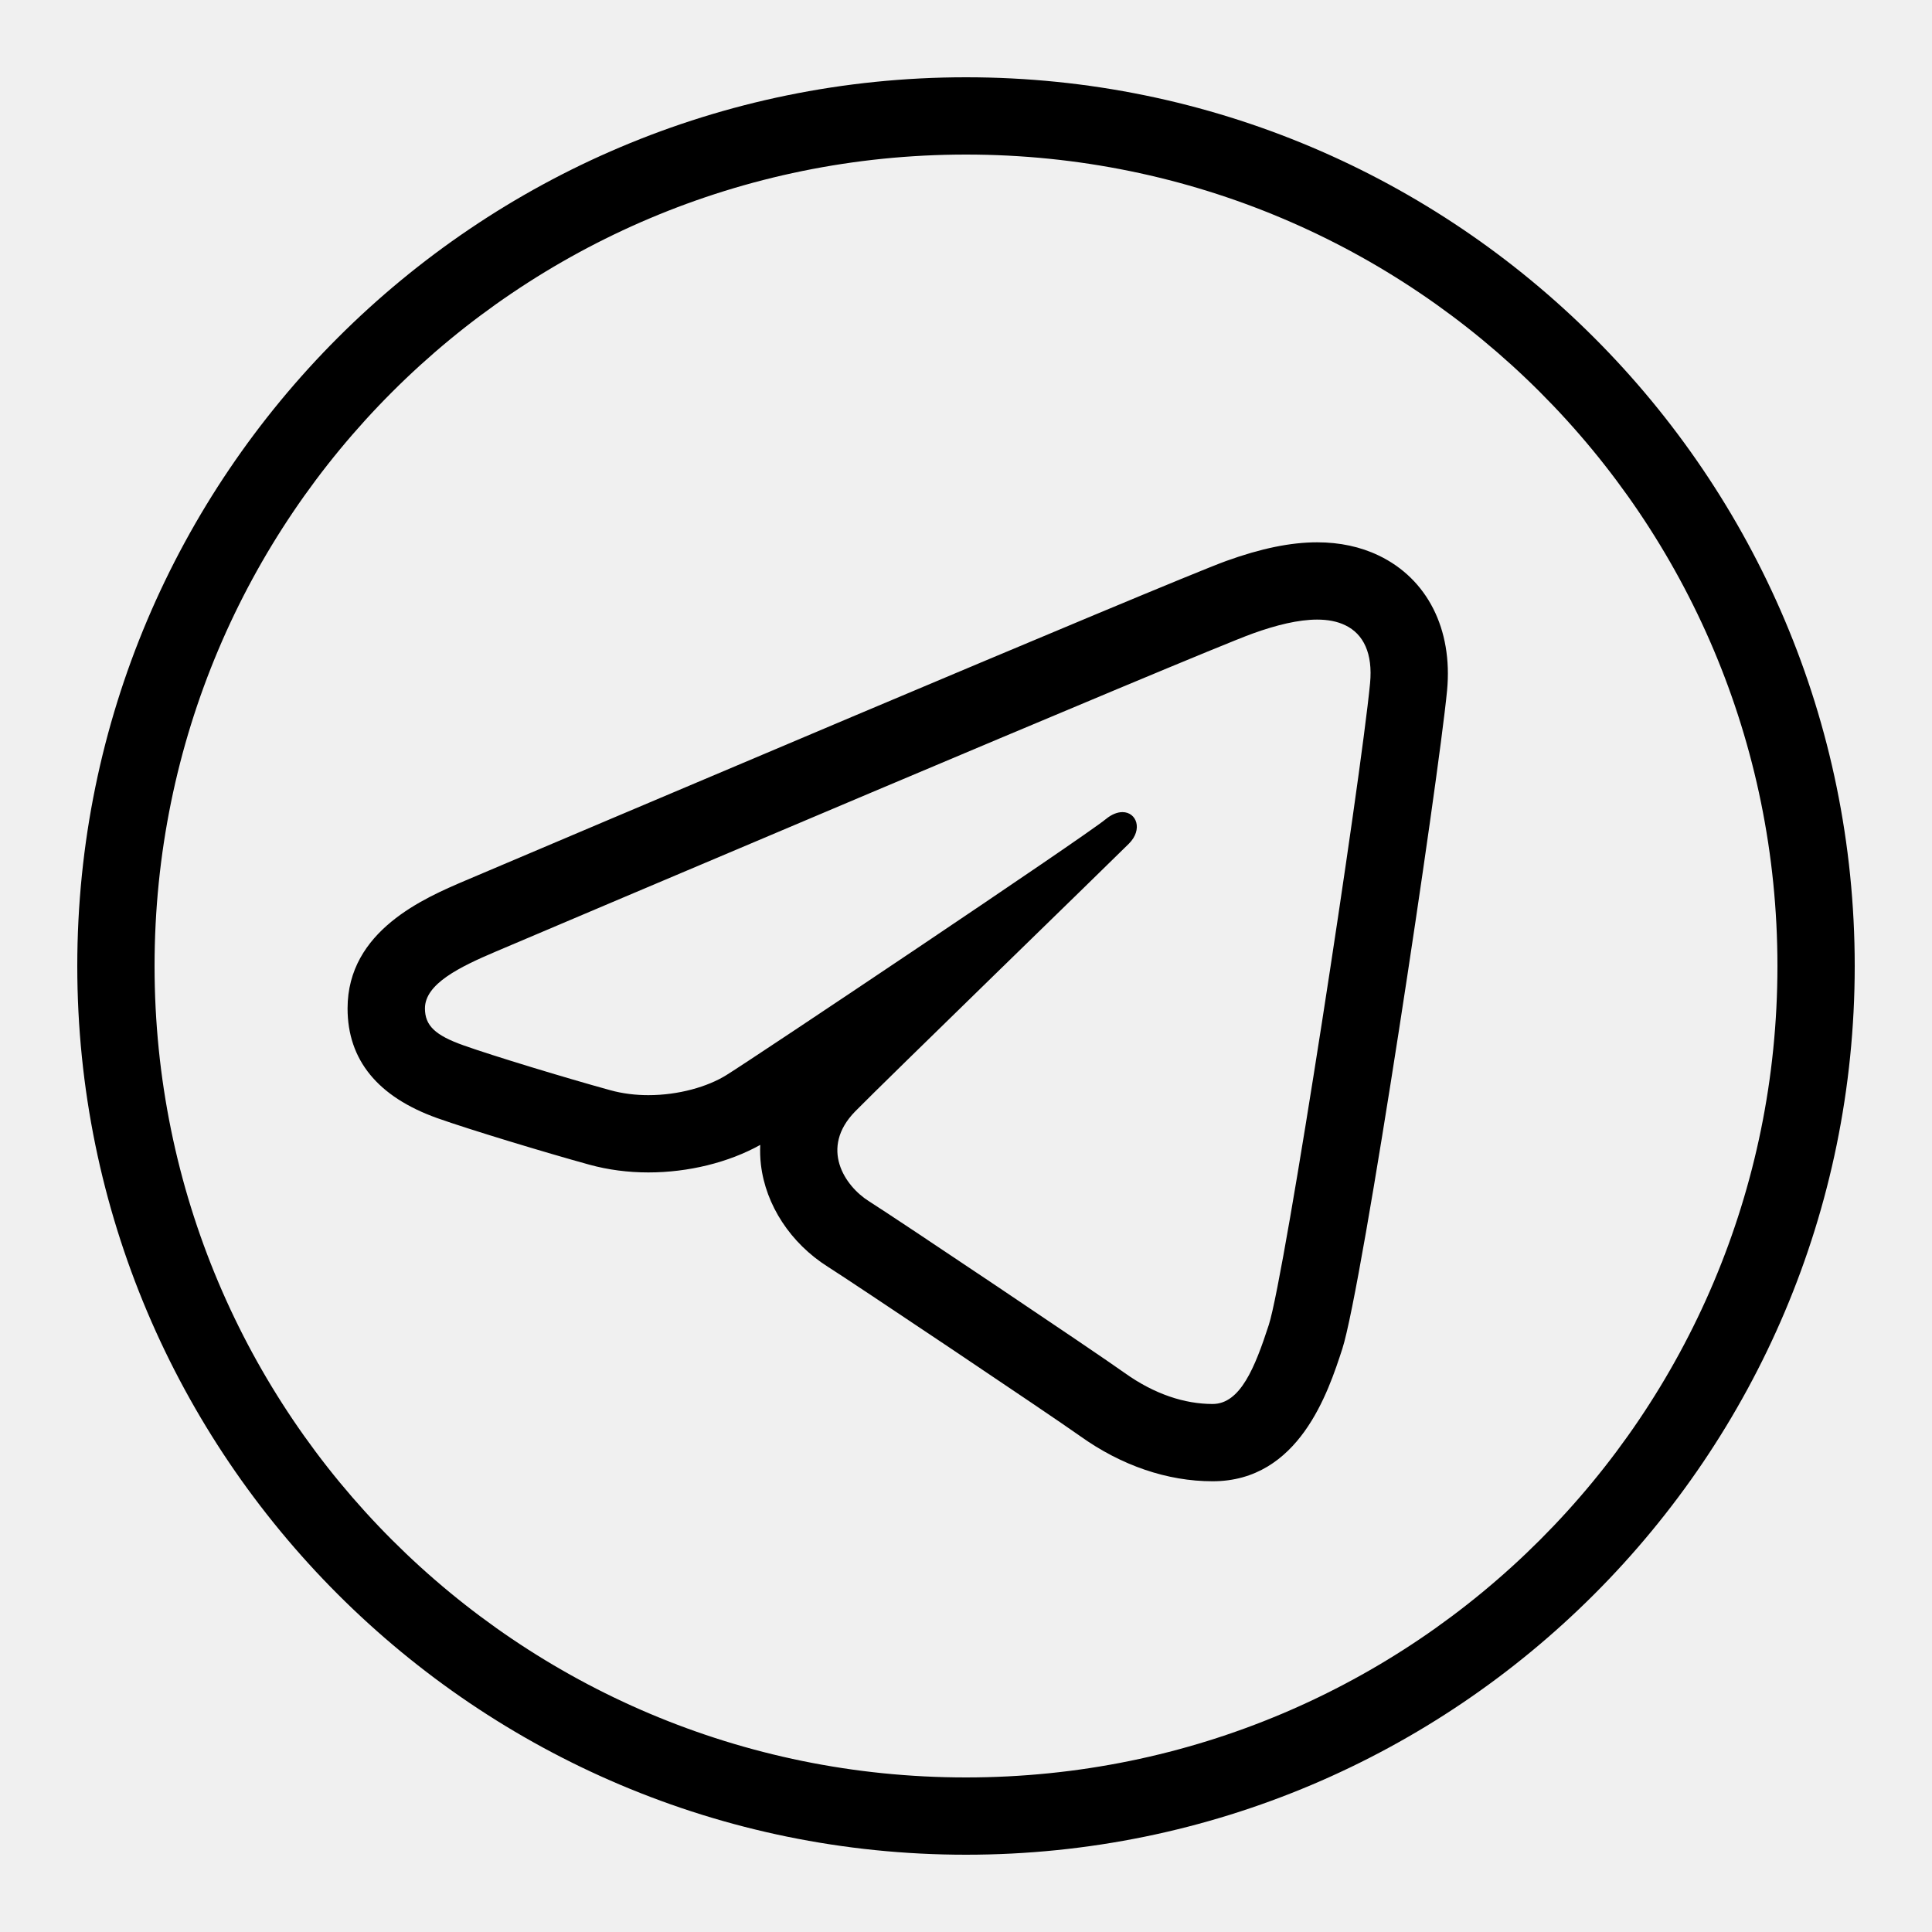
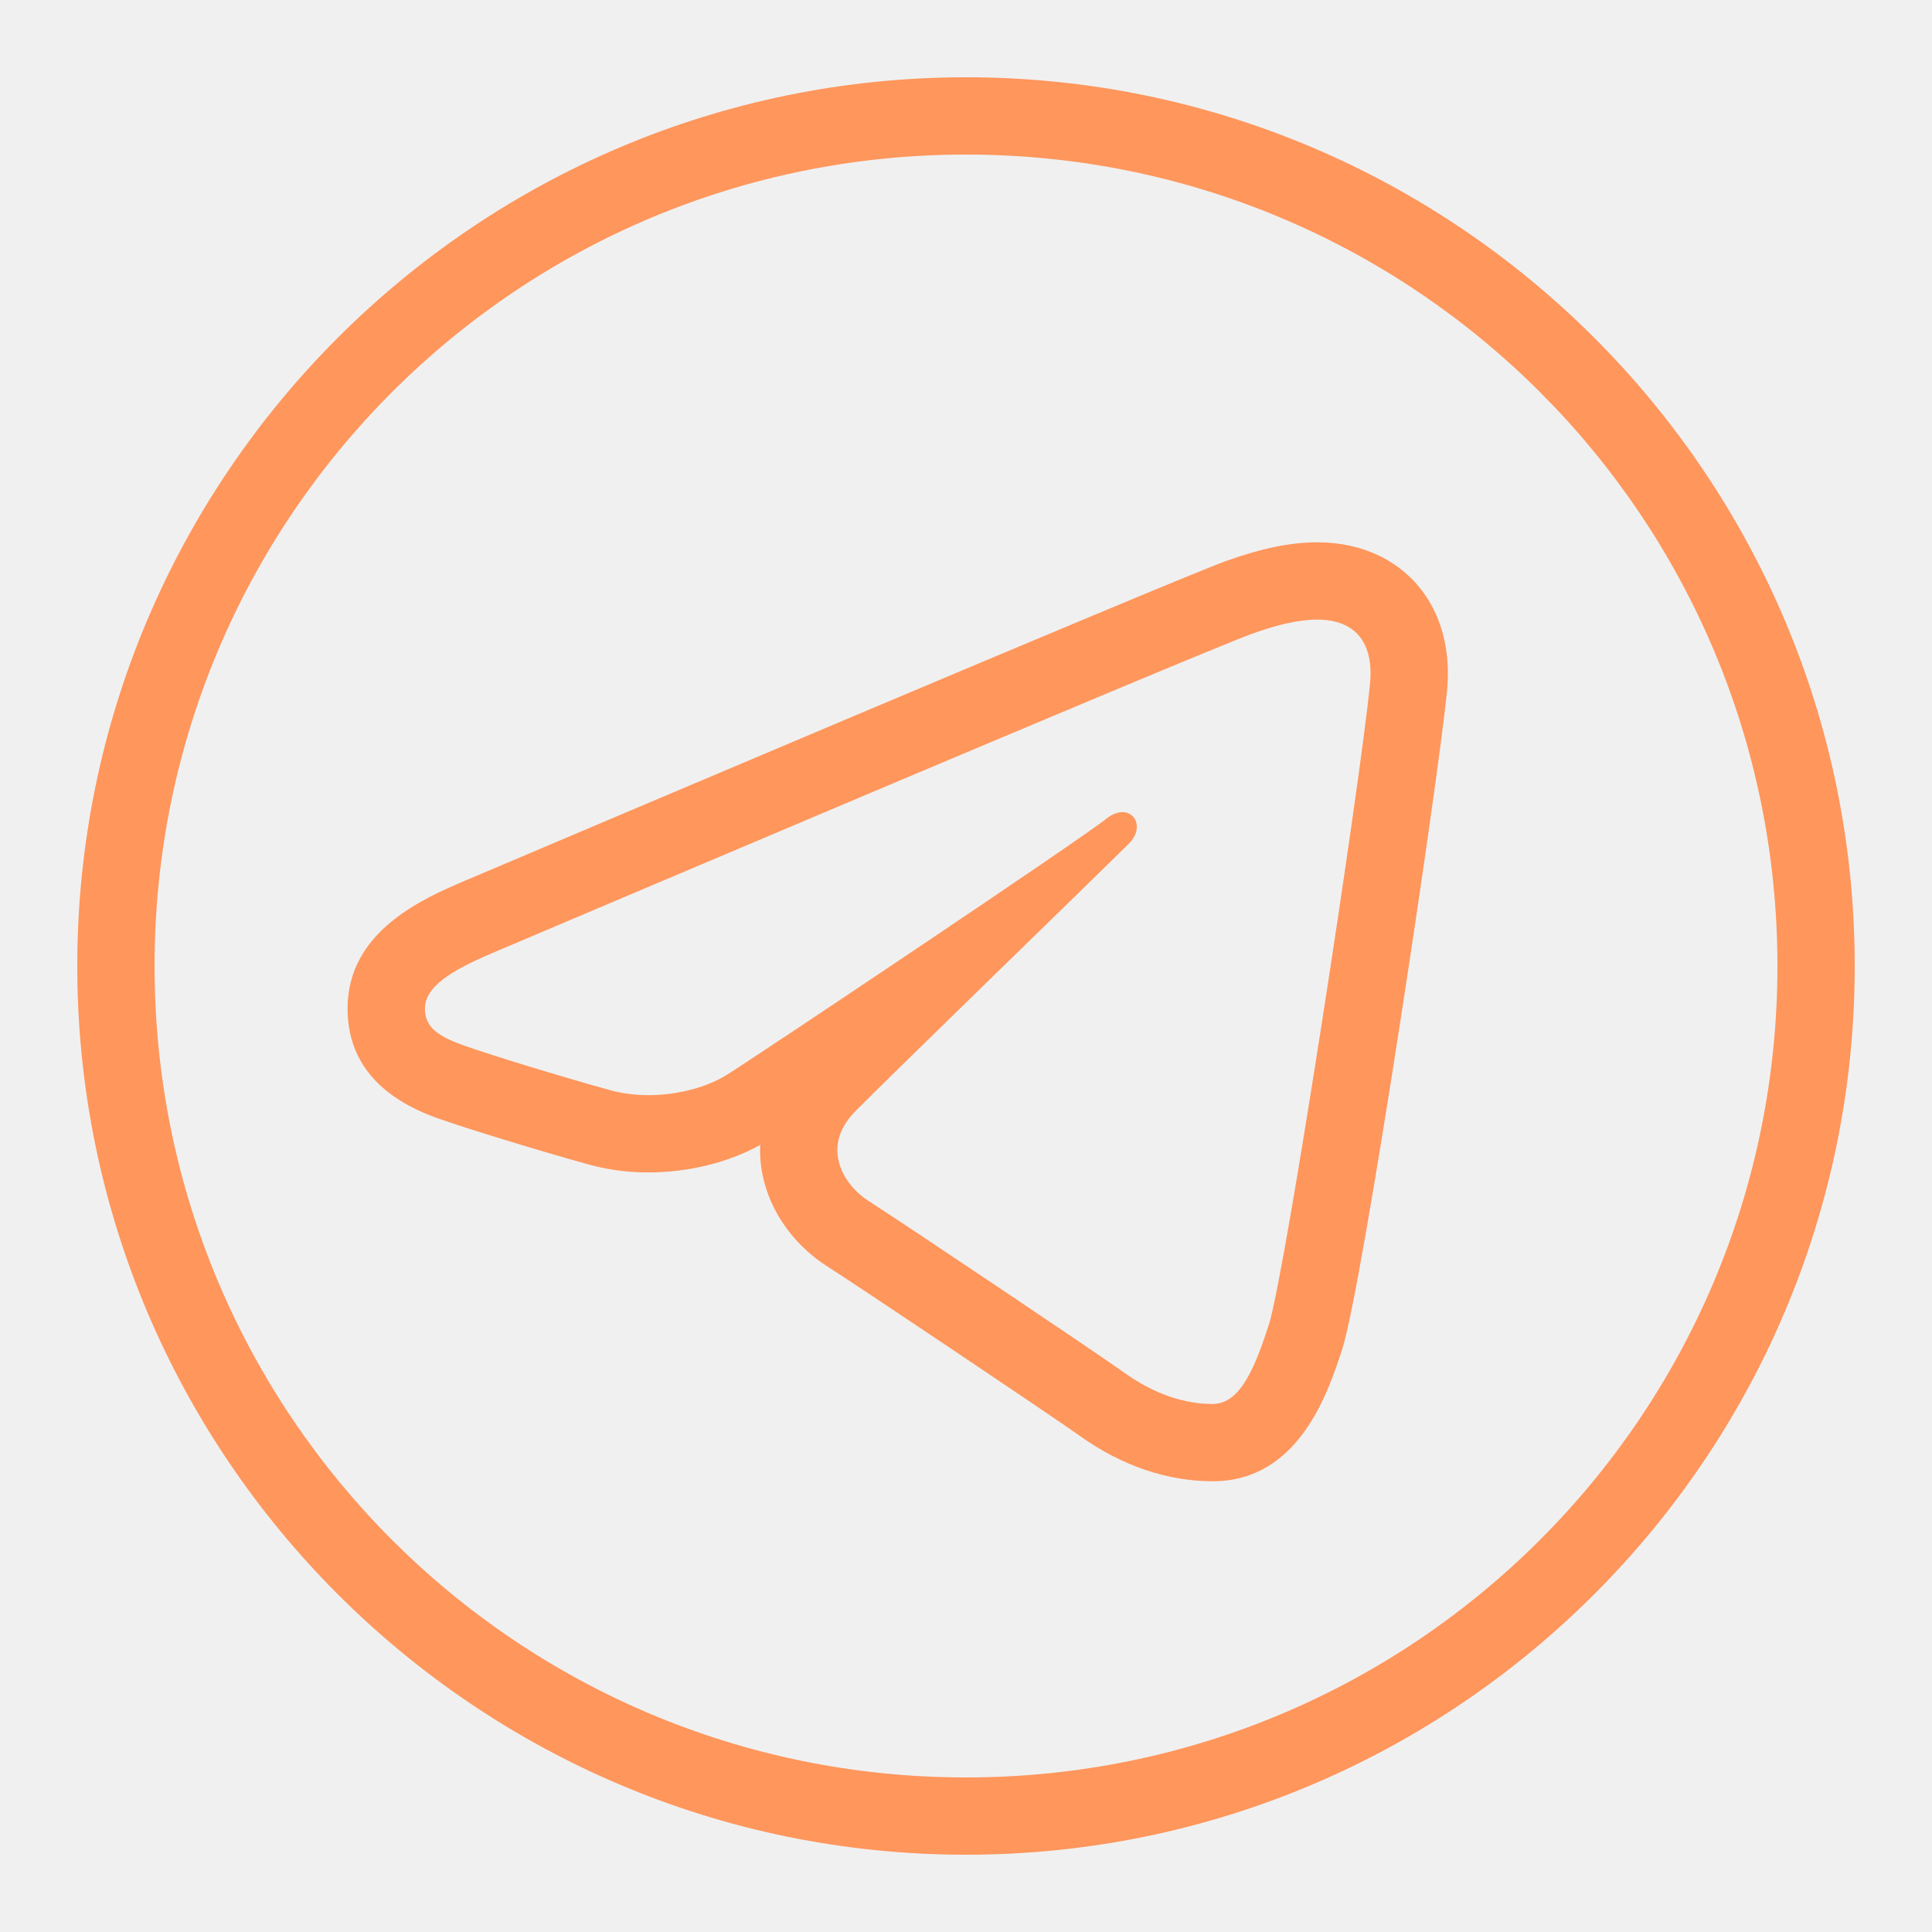
<svg xmlns="http://www.w3.org/2000/svg" width="20" height="20" viewBox="0 0 20 20" fill="none">
  <g id="Frame" clip-path="url(#clip0_2604_18035)">
-     <path id="Vector" d="M10 0.8C4.924 0.8 0.8 4.924 0.8 10C0.8 15.076 4.924 19.2 10 19.2C15.076 19.2 19.2 15.076 19.2 10C19.2 4.924 15.076 0.8 10 0.8ZM10 1.6C14.644 1.6 18.4 5.356 18.4 10C18.4 14.644 14.644 18.4 10 18.4C5.356 18.4 1.6 14.644 1.6 10C1.6 5.356 5.356 1.6 10 1.6ZM13.635 5.614C13.361 5.614 13.054 5.677 12.694 5.807C12.136 6.008 5.568 8.797 4.821 9.114C4.394 9.296 3.598 9.634 3.598 10.439C3.598 10.973 3.911 11.355 4.527 11.575C4.859 11.693 5.645 11.931 6.102 12.057C6.295 12.11 6.501 12.137 6.712 12.137C7.126 12.137 7.543 12.034 7.87 11.852C7.867 11.92 7.869 11.988 7.877 12.056C7.926 12.476 8.185 12.87 8.569 13.113C8.82 13.271 10.872 14.646 11.178 14.864C11.608 15.172 12.084 15.334 12.553 15.334C13.449 15.334 13.75 14.409 13.895 13.965C14.104 13.32 14.891 8.073 14.98 7.148C15.04 6.514 14.776 5.992 14.273 5.751C14.084 5.66 13.869 5.614 13.635 5.614ZM13.635 6.414C13.745 6.414 13.843 6.432 13.927 6.473C14.116 6.564 14.212 6.766 14.183 7.072C14.086 8.081 13.302 13.204 13.134 13.717C12.991 14.156 12.84 14.534 12.553 14.534C12.266 14.534 11.952 14.434 11.643 14.213C11.334 13.992 9.28 12.615 8.995 12.435C8.745 12.278 8.481 11.885 8.853 11.505C9.16 11.192 11.487 8.933 11.686 8.734C11.834 8.586 11.765 8.407 11.62 8.407C11.569 8.407 11.51 8.428 11.448 8.479C11.204 8.678 7.814 10.947 7.52 11.129C7.326 11.25 7.025 11.337 6.712 11.337C6.579 11.337 6.444 11.321 6.315 11.285C5.864 11.161 5.1 10.929 4.797 10.821C4.505 10.717 4.399 10.617 4.399 10.439C4.399 10.185 4.757 10.01 5.134 9.85C5.533 9.681 12.426 6.753 12.966 6.559C13.215 6.469 13.444 6.414 13.635 6.414Z" fill="black" />
+     <path id="Vector" d="M10 0.8C4.924 0.8 0.8 4.924 0.8 10C0.8 15.076 4.924 19.2 10 19.2C15.076 19.2 19.2 15.076 19.2 10C19.2 4.924 15.076 0.8 10 0.8ZM10 1.6C14.644 1.6 18.4 5.356 18.4 10C18.4 14.644 14.644 18.4 10 18.4C5.356 18.4 1.6 14.644 1.6 10C1.6 5.356 5.356 1.6 10 1.6ZM13.635 5.614C13.361 5.614 13.054 5.677 12.694 5.807C12.136 6.008 5.568 8.797 4.821 9.114C4.394 9.296 3.598 9.634 3.598 10.439C3.598 10.973 3.911 11.355 4.527 11.575C4.859 11.693 5.645 11.931 6.102 12.057C6.295 12.11 6.501 12.137 6.712 12.137C7.126 12.137 7.543 12.034 7.87 11.852C7.867 11.92 7.869 11.988 7.877 12.056C7.926 12.476 8.185 12.87 8.569 13.113C8.82 13.271 10.872 14.646 11.178 14.864C11.608 15.172 12.084 15.334 12.553 15.334C13.449 15.334 13.75 14.409 13.895 13.965C14.104 13.32 14.891 8.073 14.98 7.148C15.04 6.514 14.776 5.992 14.273 5.751C14.084 5.66 13.869 5.614 13.635 5.614ZM13.635 6.414C13.745 6.414 13.843 6.432 13.927 6.473C14.116 6.564 14.212 6.766 14.183 7.072C14.086 8.081 13.302 13.204 13.134 13.717C12.991 14.156 12.84 14.534 12.553 14.534C12.266 14.534 11.952 14.434 11.643 14.213C11.334 13.992 9.28 12.615 8.995 12.435C8.745 12.278 8.481 11.885 8.853 11.505C9.16 11.192 11.487 8.933 11.686 8.734C11.834 8.586 11.765 8.407 11.62 8.407C11.569 8.407 11.51 8.428 11.448 8.479C11.204 8.678 7.814 10.947 7.52 11.129C7.326 11.25 7.025 11.337 6.712 11.337C6.579 11.337 6.444 11.321 6.315 11.285C5.864 11.161 5.1 10.929 4.797 10.821C4.505 10.717 4.399 10.617 4.399 10.439C4.399 10.185 4.757 10.01 5.134 9.85C5.533 9.681 12.426 6.753 12.966 6.559C13.215 6.469 13.444 6.414 13.635 6.414Z" fill="#ff965c" />
  </g>
  <defs>
    <clipPath id="clip0_2604_18035">
      <rect width="20" height="20" fill="white" />
    </clipPath>
  </defs>
</svg>
